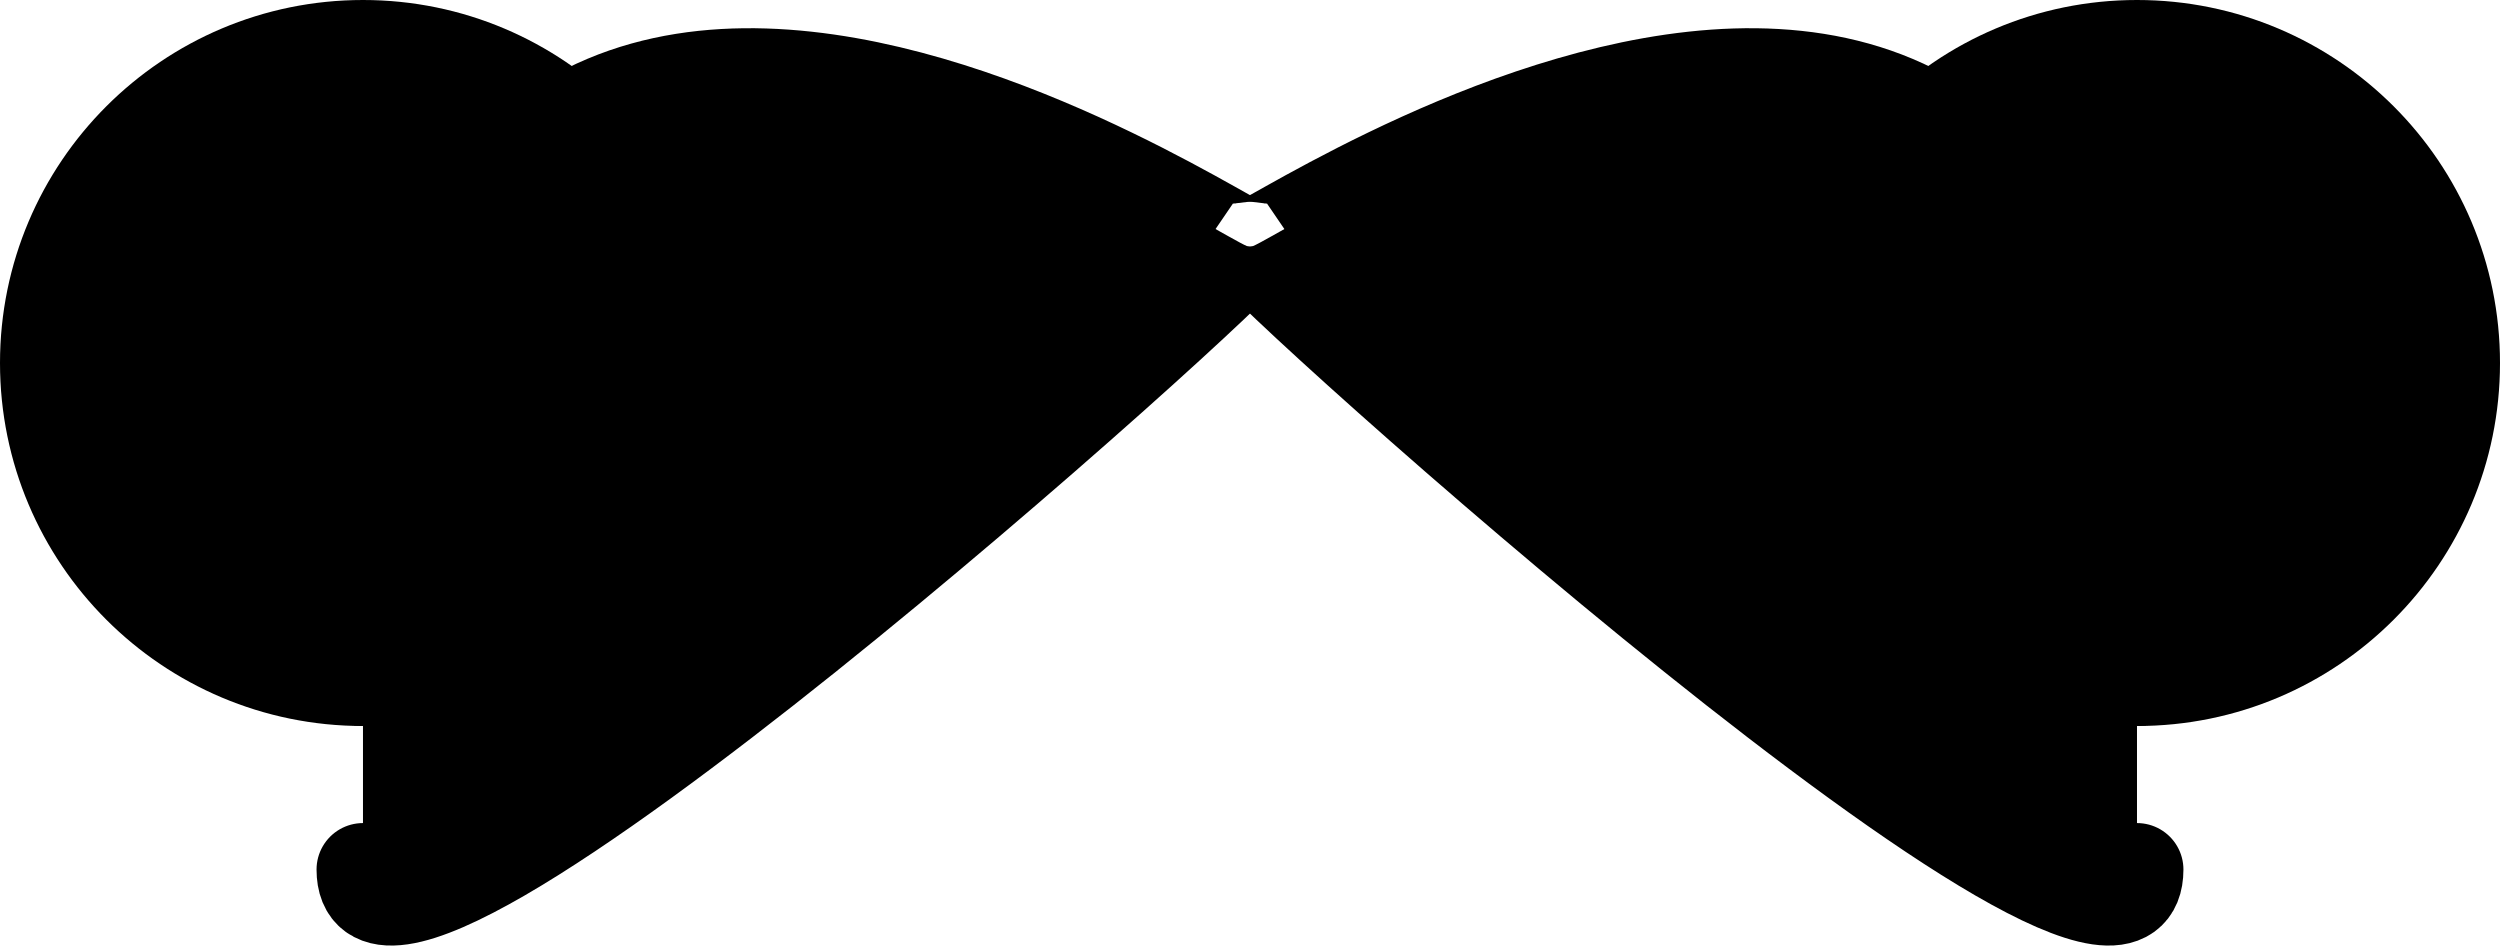
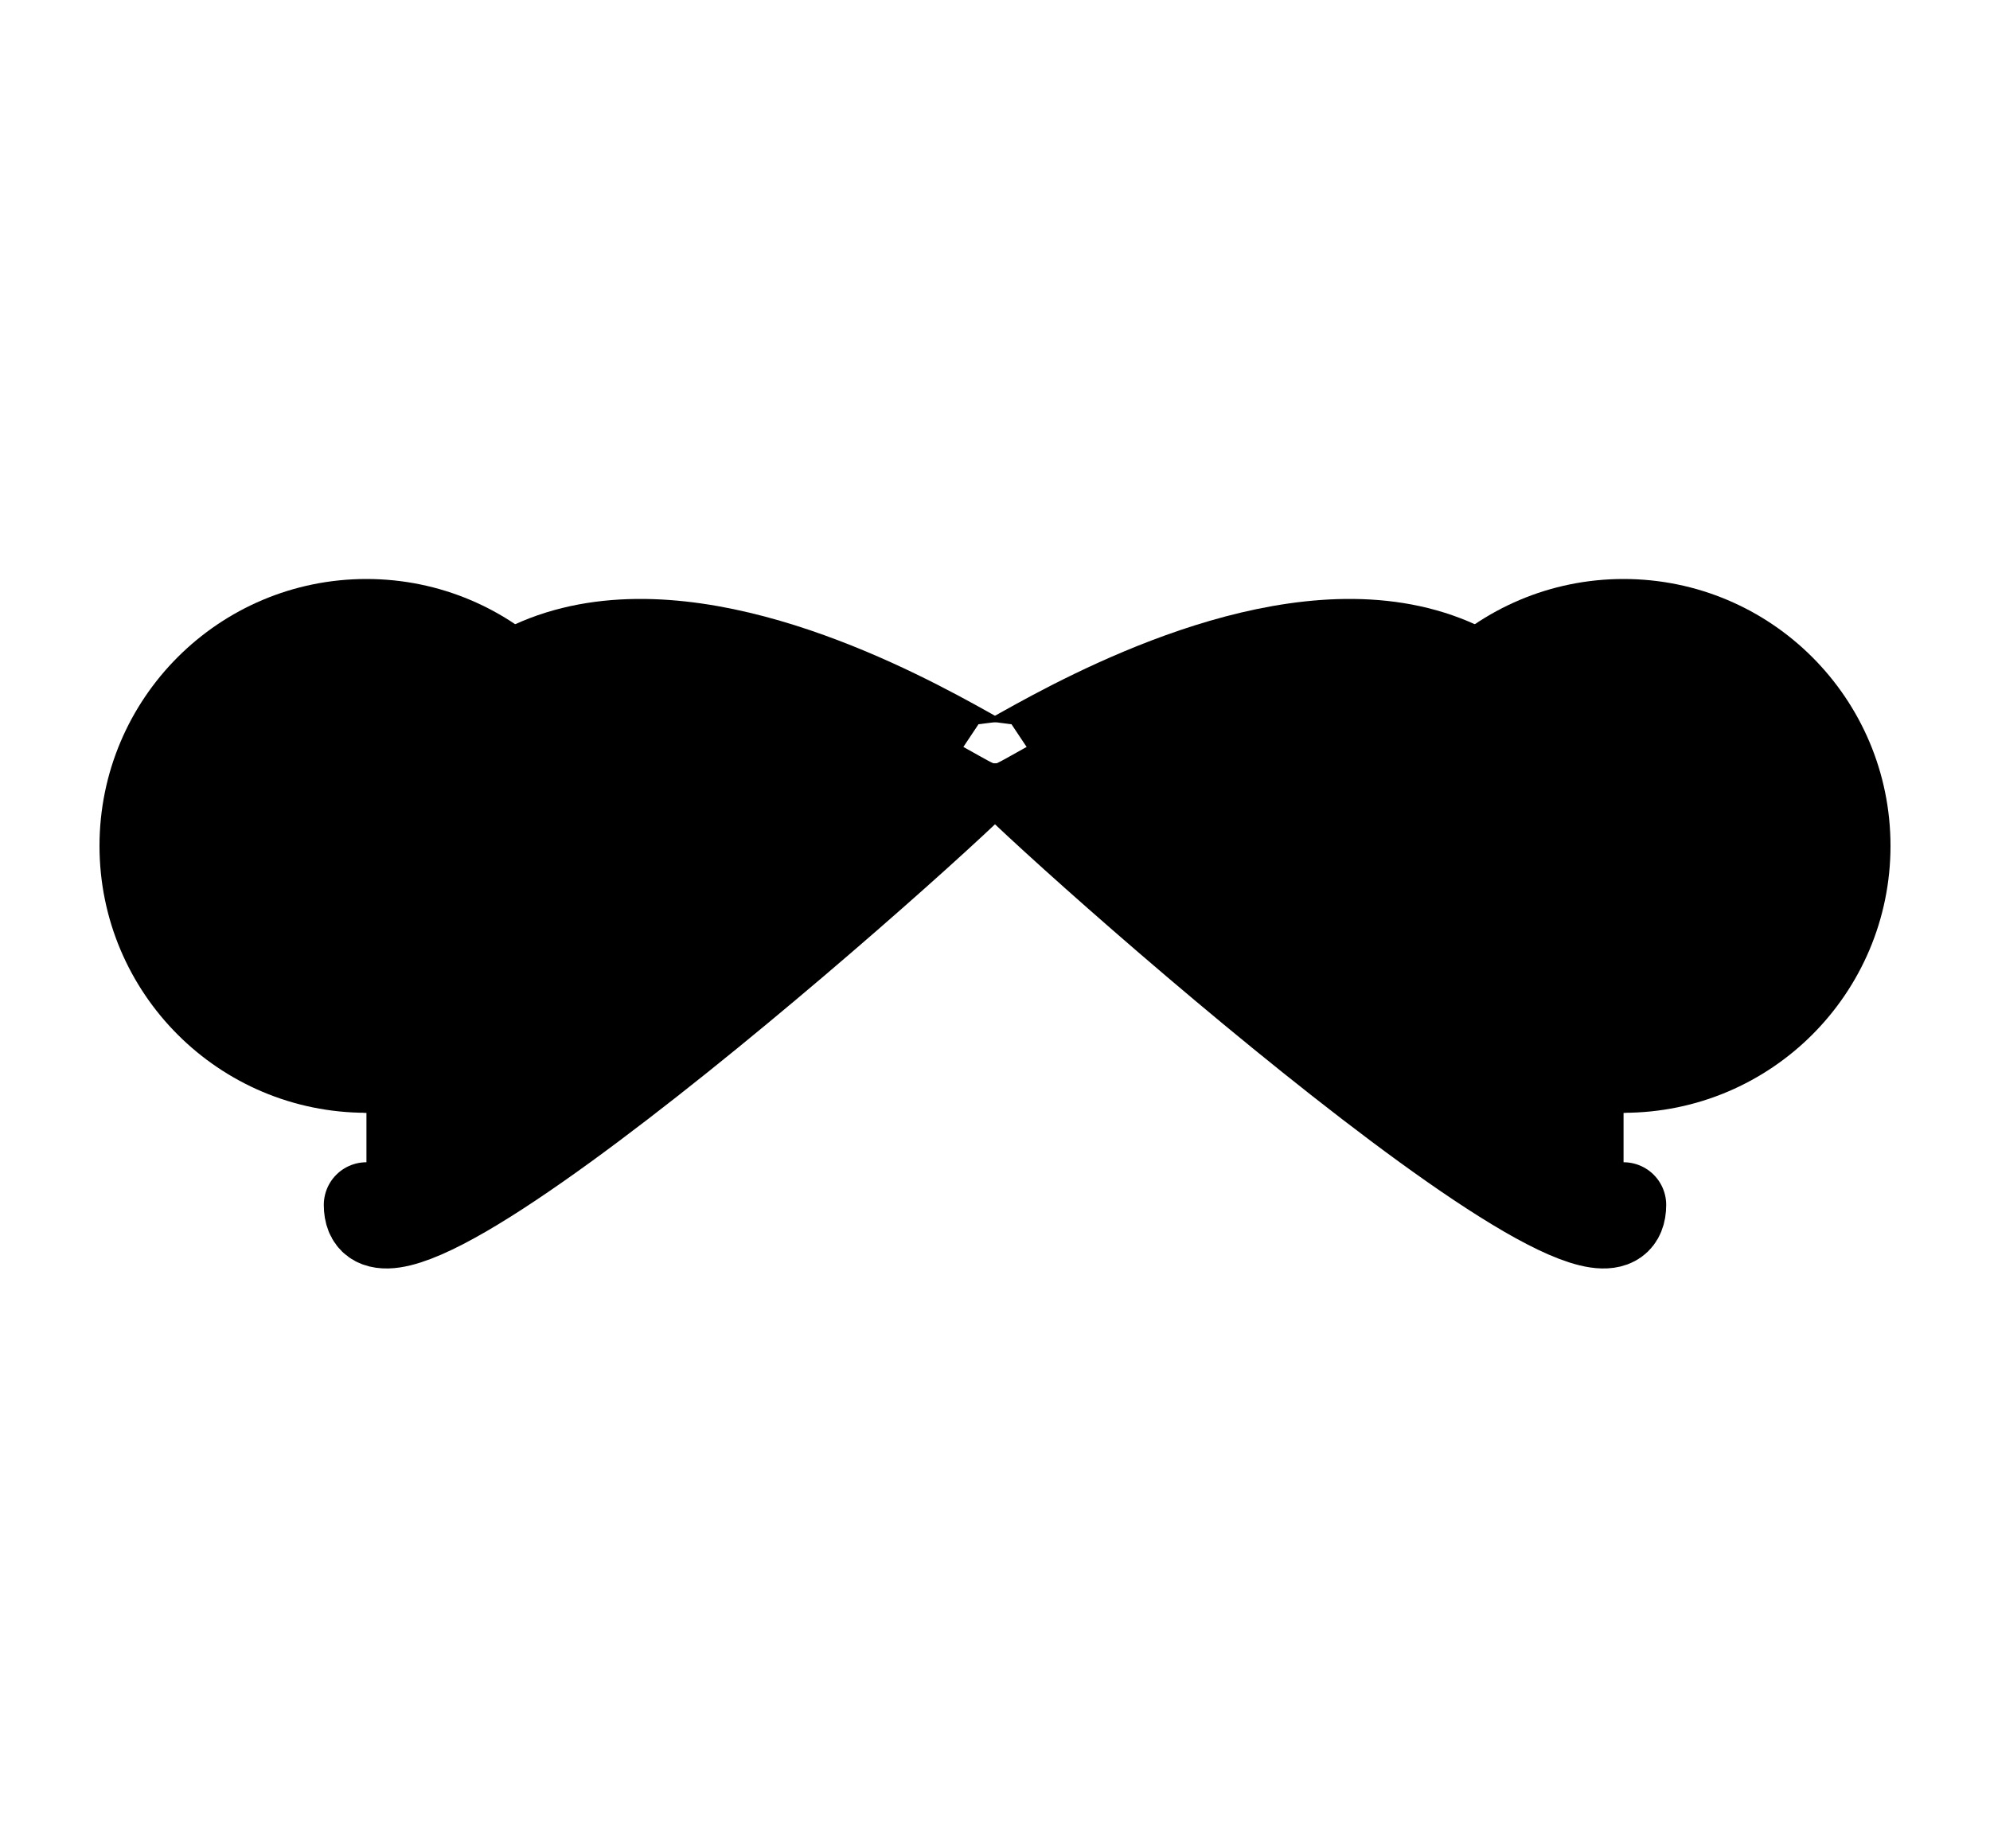
- <svg xmlns="http://www.w3.org/2000/svg" width="80.756" height="30.544" viewBox="0 0 80.756 30.544">
-   <g id="Group_859" data-name="Group 859" transform="translate(-1124.787 -330.533)">
-     <path id="Path_58" data-name="Path 58" d="M19.235,213.56a10.226,10.226,0,1,1,10.226,10.226A10.226,10.226,0,0,1,19.235,213.56Z" transform="translate(1107.052 128.699)" stroke="#000" stroke-linecap="round" stroke-miterlimit="10" stroke-width="3" />
-     <path id="Path_59" data-name="Path 59" d="M126.95,213.56a10.226,10.226,0,1,1,10.226,10.226A10.225,10.225,0,0,1,126.95,213.56Z" transform="translate(1056.641 128.699)" stroke="#000" stroke-linecap="round" stroke-miterlimit="10" stroke-width="3" />
-     <path id="Path_60" data-name="Path 60" d="M38.456,230.722c0,6.187,28.652-19.613,28.652-20.119,0,.506-28.652-19.71-28.652,13.984" transform="translate(1098.056 127.898)" stroke="#000" stroke-linecap="round" stroke-miterlimit="10" stroke-width="3" />
-     <path id="Path_61" data-name="Path 61" d="M120.966,230.722c0,6.187-28.653-19.613-28.653-20.119,0,.506,28.653-19.71,28.653,13.984" transform="translate(1072.851 127.898)" stroke="#000" stroke-linecap="round" stroke-miterlimit="10" stroke-width="3" />
+ <svg xmlns="http://www.w3.org/2000/svg" viewBox="0 0 70 65">
+   <defs>
+     <style>.cls-1{stroke:#000;stroke-linecap:round;stroke-miterlimit:10;stroke-width:3px;}.cls-2{fill:none;}</style>
+   </defs>
+   <g id="Layer_2" data-name="Layer 2">
+     <g id="Layer_1-2" data-name="Layer 1">
+       <path id="Path_58" data-name="Path 58" class="cls-1" d="M5,29.76a7.89,7.89,0,1,1,7.89,7.89h0A7.89,7.89,0,0,1,5,29.76Z" />
+       <path id="Path_59" data-name="Path 59" class="cls-1" d="M49.22,29.76a7.89,7.89,0,1,1,7.89,7.89h0a7.88,7.88,0,0,1-7.89-7.88Z" />
+       <path id="Path_60" data-name="Path 60" class="cls-1" d="M12.89,42.39C12.89,47.16,35,27.25,35,26.86c0,.39-22.11-15.21-22.11,10.79" />
+       <path id="Path_61" data-name="Path 61" class="cls-1" d="M57.11,42.39C57.11,47.16,35,27.25,35,26.86c0,.39,22.11-15.21,22.11,10.79" />
+       <rect id="Rectangle_220" data-name="Rectangle 220" class="cls-2" width="70" height="65" />
+     </g>
  </g>
</svg>
